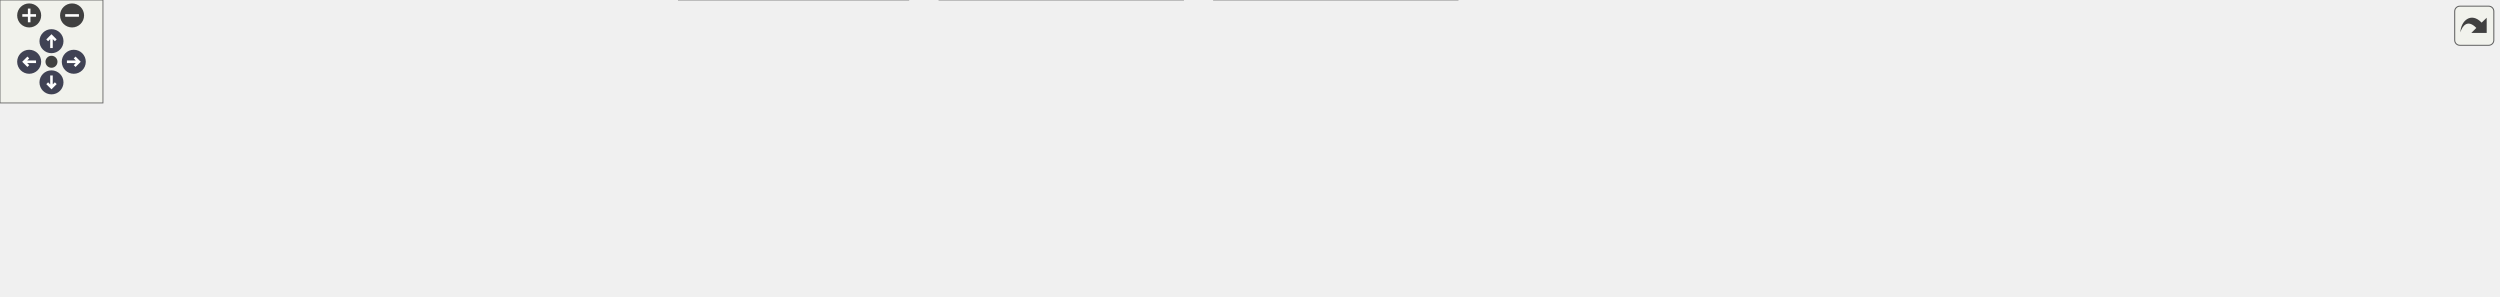
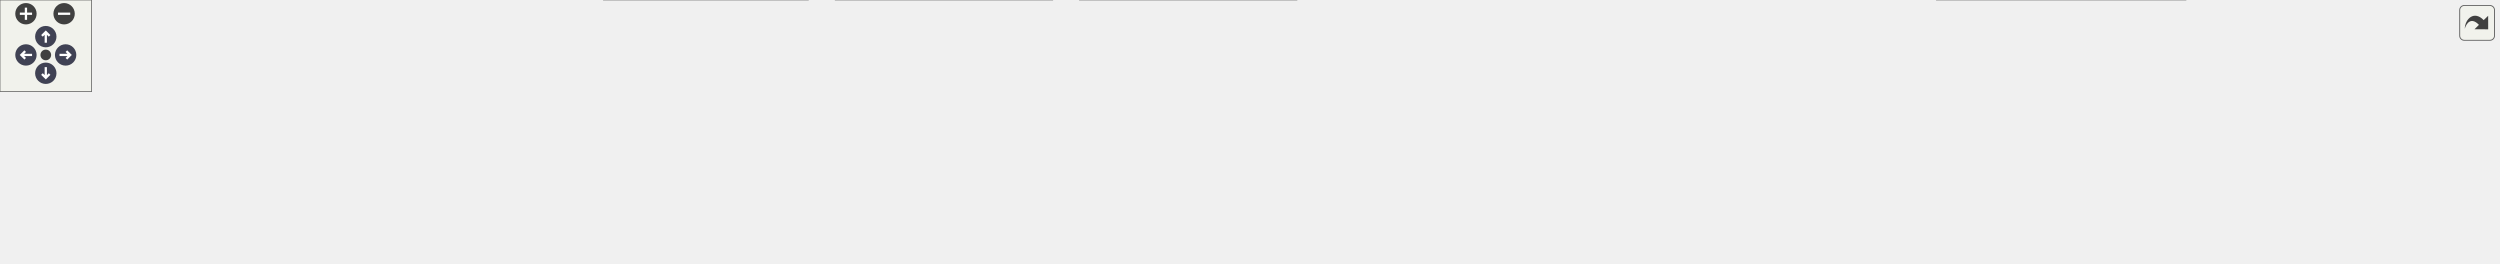
<svg xmlns="http://www.w3.org/2000/svg" xmlns:xlink="http://www.w3.org/1999/xlink" id="main" version="1.1" xml:space="preserve">
  <style type="text/css">
.node, .edge {opacity: 0.7;}
.node.selected, .edge.selected {opacity: 1;}
.edge:hover path { stroke: red; }
.edge:hover polygon { stroke: red; fill: red; }
</style>
  <defs>
    <circle id="rim" cx="0" cy="0" r="7" />
    <circle id="rim2" cx="0" cy="0" r="3.5" />
    <g id="zoomPlus">
      <use xlink:href="#rim" fill="#404040">
        <set attributeName="fill" to="#808080" begin="zoomplus.mouseover" end="zoomplus.mouseout" />
      </use>
      <path d="M-4,0h8M0,-4v8" fill="none" stroke="white" stroke-width="1.5" pointer-events="none" />
    </g>
    <g id="zoomMin">
      <use xlink:href="#rim" fill="#404040">
        <set attributeName="fill" to="#808080" begin="zoomminus.mouseover" end="zoomminus.mouseout" />
      </use>
      <path d="M-4,0h8" fill="none" stroke="white" stroke-width="1.5" pointer-events="none" />
    </g>
    <g id="arrowUp" transform="translate(30 24)">
      <use xlink:href="#rim" />
      <path pointer-events="none" fill="none" stroke="white" stroke-width="1.5" d="M0,-3.0v7 M-2.5,-0.5L0,-3.0L2.5,-0.5" />
    </g>
    <g id="arrowRight" transform="rotate(90) translate(36 -43)">
      <use xlink:href="#rim" />
      <path pointer-events="none" fill="none" stroke="white" stroke-width="1.5" d="M0,-3.0v7 M-2.5,-0.5L0,-3.0L2.5,-0.5" />
    </g>
    <g id="arrowDown" transform="rotate(180) translate(-30 -48)">
      <use xlink:href="#rim" />
      <path pointer-events="none" fill="none" stroke="white" stroke-width="1.5" d="M0,-3.0v7 M-2.5,-0.5L0,-3.0L2.5,-0.5" />
    </g>
    <g id="arrowLeft" transform="rotate(270) translate(-36 17)">
      <use xlink:href="#rim" />
      <path pointer-events="none" fill="none" stroke="white" stroke-width="1.5" d="M0,-3.0v7 M-2.5,-0.5L0,-3.0L2.5,-0.5" />
    </g>
    <g id="resetDef">
      <use xlink:href="#rim2" fill="#404040">
        <set attributeName="fill" to="#808080" begin="reset.mouseover" end="reset.mouseout" />
      </use>
    </g>
  </defs>
  <svg id="graph" class="graph">
    <g id="viewport">
      <g id="Node000001" class="node">
        <g id="a_Node000001">
          <a xlink:title=" ">
-             <polygon fill="#999999" stroke="#666666" points="765,-112 632,-112 632,-68 765,-68 765,-112" />
-             <text text-anchor="start" x="640" y="-98.5" font-family="Helvetica,sans-Serif" font-size="10.00">src/main/java/fr/softsf</text>
-             <text text-anchor="start" x="640" y="-86.5" font-family="Helvetica,sans-Serif" font-size="10.00">/sudokufx/view/component</text>
-             <text text-anchor="middle" x="698.5" y="-74.5" font-family="Helvetica,sans-Serif" font-size="10.00">/PossibilityStarsHBox.java</text>
+             <polygon fill="#999999" stroke="#666666" points="845,-112 712,-112 712,-68 845,-68 845,-112" />
+             <text text-anchor="start" x="720" y="-98.5" font-family="Helvetica,sans-Serif" font-size="10.00">src/main/java/fr/softsf</text>
+             <text text-anchor="start" x="720" y="-86.5" font-family="Helvetica,sans-Serif" font-size="10.00">/sudokufx/view/component</text>
+             <text text-anchor="middle" x="778.5" y="-74.5" font-family="Helvetica,sans-Serif" font-size="10.00">/PossibilityStarsHBox.java</text>
          </a>
        </g>
      </g>
      <g id="Node000002" class="node">
        <g id="a_Node000002">
          <a xlink:title=" ">
            <polygon fill="#e0e0e0" stroke="#999999" points="127,-26 0,-26 0,-6 127,-6 127,-26" />
            <text text-anchor="middle" x="63.5" y="-12.5" font-family="Helvetica,sans-Serif" font-size="10.00">java.text.MessageFormat</text>
          </a>
        </g>
      </g>
      <g id="edge1_Node000001_Node000002" class="edge">
        <g id="a_edge1_Node000001_Node000002">
          <a xlink:title=" ">
-             <path fill="none" stroke="#63b8ff" d="M631.61,-84.43C526.01,-76.71 314.39,-59.23 136.5,-32 130.11,-31.02 123.43,-29.85 116.82,-28.61" />
-             <polygon fill="#63b8ff" stroke="#63b8ff" points="117.8,-25.23 107.32,-26.75 116.46,-32.1 117.8,-25.23" />
+             <path fill="none" stroke="#63b8ff" d="M711.66,-85.58C594.63,-79.04 345.19,-62.6 136.5,-32 130.02,-31.05 123.25,-29.89 116.56,-28.64" />
+             <polygon fill="#63b8ff" stroke="#63b8ff" points="117.4,-25.24 106.92,-26.76 116.06,-32.11 117.4,-25.24" />
          </a>
        </g>
      </g>
      <g id="Node000003" class="node">
        <g id="a_Node000003">
          <a xlink:title=" ">
            <polygon fill="#e0e0e0" stroke="#999999" points="213.75,-26 145.25,-26 145.25,-6 213.75,-6 213.75,-26" />
            <text text-anchor="middle" x="179.5" y="-12.5" font-family="Helvetica,sans-Serif" font-size="10.00">java.util.List</text>
          </a>
        </g>
      </g>
      <g id="edge2_Node000001_Node000003" class="edge">
        <g id="a_edge2_Node000001_Node000003">
          <a xlink:title=" ">
-             <path fill="none" stroke="#63b8ff" d="M631.88,-85.58C539.12,-79.79 366.23,-65.26 222.5,-32 219.9,-31.4 217.24,-30.69 214.58,-29.93" />
-             <polygon fill="#63b8ff" stroke="#63b8ff" points="215.82,-26.65 205.23,-26.96 213.7,-33.32 215.82,-26.65" />
+             <path fill="none" stroke="#63b8ff" d="M711.8,-87.18C606.62,-83.19 396.31,-70.67 222.5,-32 219.73,-31.38 216.89,-30.65 214.06,-29.83" />
+             <polygon fill="#63b8ff" stroke="#63b8ff" points="215.35,-26.57 204.76,-26.88 213.23,-33.24 215.35,-26.57" />
          </a>
        </g>
      </g>
      <g id="Node000004" class="node">
        <g id="a_Node000004">
          <a xlink:title=" ">
            <polygon fill="#e0e0e0" stroke="#999999" points="377.38,-26 231.62,-26 231.62,-6 377.38,-6 377.38,-26" />
            <text text-anchor="middle" x="304.5" y="-12.5" font-family="Helvetica,sans-Serif" font-size="10.00">javafx.beans.binding.Bindings</text>
          </a>
        </g>
      </g>
      <g id="edge3_Node000001_Node000004" class="edge">
        <g id="a_edge3_Node000001_Node000004">
          <a xlink:title=" ">
-             <path fill="none" stroke="#63b8ff" d="M631.55,-76.77C568.37,-65.23 471,-47.45 386.5,-32 380.21,-30.85 373.64,-29.65 367.09,-28.45" />
-             <polygon fill="#63b8ff" stroke="#63b8ff" points="368.07,-25.07 357.6,-26.72 366.81,-31.96 368.07,-25.07" />
+             <path fill="none" stroke="#63b8ff" d="M711.8,-80.06C633.7,-69.41 500.51,-50.71 386.5,-32 379.83,-30.91 372.87,-29.71 365.94,-28.49" />
+             <polygon fill="#63b8ff" stroke="#63b8ff" points="366.7,-25.07 356.24,-26.76 365.47,-31.96 366.7,-25.07" />
          </a>
        </g>
      </g>
      <g id="Node000005" class="node">
        <g id="a_Node000005">
          <a xlink:title=" ">
            <polygon fill="#e0e0e0" stroke="#999999" points="529.38,-32 395.62,-32 395.62,0 529.38,0 529.38,-32" />
            <text text-anchor="start" x="403.62" y="-18.5" font-family="Helvetica,sans-Serif" font-size="10.00">javafx.beans.binding.String</text>
            <text text-anchor="middle" x="462.5" y="-6.5" font-family="Helvetica,sans-Serif" font-size="10.00">Binding</text>
          </a>
        </g>
      </g>
      <g id="edge4_Node000001_Node000005" class="edge">
        <g id="a_edge4_Node000001_Node000005">
          <a xlink:title=" ">
-             <path fill="none" stroke="#63b8ff" d="M631.5,-68.56C597.71,-58.25 557.01,-45.83 524.02,-35.77" />
-             <polygon fill="#63b8ff" stroke="#63b8ff" points="525.18,-32.46 514.59,-32.89 523.14,-39.16 525.18,-32.46" />
+             <path fill="none" stroke="#63b8ff" d="M711.87,-73.82C661.92,-62.44 593.4,-46.82 540.82,-34.84" />
+             <polygon fill="#63b8ff" stroke="#63b8ff" points="541.86,-31.49 531.33,-32.68 540.3,-38.32 541.86,-31.49" />
          </a>
        </g>
      </g>
      <g id="Node000006" class="node">
        <g id="a_Node000006">
          <a xlink:title=" ">
            <polygon fill="#e0e0e0" stroke="#999999" points="689.5,-32 547.5,-32 547.5,0 689.5,0 689.5,-32" />
            <text text-anchor="start" x="555.5" y="-18.5" font-family="Helvetica,sans-Serif" font-size="10.00">javafx.beans.property.Integer</text>
            <text text-anchor="middle" x="618.5" y="-6.5" font-family="Helvetica,sans-Serif" font-size="10.00">Property</text>
          </a>
        </g>
      </g>
      <g id="edge5_Node000001_Node000006" class="edge">
        <g id="a_edge5_Node000001_Node000006">
          <a xlink:title=" ">
-             <path fill="none" stroke="#63b8ff" d="M674.93,-67.79C665.09,-58.93 653.65,-48.63 643.65,-39.63" />
-             <polygon fill="#63b8ff" stroke="#63b8ff" points="646.21,-37.23 636.43,-33.14 641.52,-42.43 646.21,-37.23" />
+             <path fill="none" stroke="#63b8ff" d="M730.93,-67.59C709.49,-57.95 684.32,-46.62 663.23,-37.13" />
+             <polygon fill="#63b8ff" stroke="#63b8ff" points="664.87,-34.03 654.31,-33.12 662,-40.41 664.87,-34.03" />
          </a>
        </g>
      </g>
      <g id="Node000007" class="node">
        <g id="a_Node000007">
          <a xlink:title=" ">
            <polygon fill="#e0e0e0" stroke="#999999" points="849.5,-32 707.5,-32 707.5,0 849.5,0 849.5,-32" />
            <text text-anchor="start" x="715.5" y="-18.5" font-family="Helvetica,sans-Serif" font-size="10.00">javafx.beans.property.Simple</text>
            <text text-anchor="middle" x="778.5" y="-6.5" font-family="Helvetica,sans-Serif" font-size="10.00">IntegerProperty</text>
          </a>
        </g>
      </g>
      <g id="edge6_Node000001_Node000007" class="edge">
        <g id="a_edge6_Node000001_Node000007">
          <a xlink:title=" ">
-             <path fill="none" stroke="#63b8ff" d="M722.07,-67.79C731.91,-58.93 743.35,-48.63 753.35,-39.63" />
-             <polygon fill="#63b8ff" stroke="#63b8ff" points="755.48,-42.43 760.57,-33.14 750.79,-37.23 755.48,-42.43" />
+             <path fill="none" stroke="#63b8ff" d="M778.5,-67.79C778.5,-60.18 778.5,-51.52 778.5,-43.52" />
+             <polygon fill="#63b8ff" stroke="#63b8ff" points="782,-43.64 778.5,-33.64 775,-43.64 782,-43.64" />
          </a>
        </g>
      </g>
      <g id="Node000008" class="node">
        <g id="a_Node000008">
          <a xlink:title=" ">
            <polygon fill="#e0e0e0" stroke="#999999" points="973.12,-26 867.88,-26 867.88,-6 973.12,-6 973.12,-26" />
            <text text-anchor="middle" x="920.5" y="-12.5" font-family="Helvetica,sans-Serif" font-size="10.00">javafx.geometry.Pos</text>
          </a>
        </g>
      </g>
      <g id="edge7_Node000001_Node000008" class="edge">
        <g id="a_edge7_Node000001_Node000008">
          <a xlink:title=" ">
-             <path fill="none" stroke="#63b8ff" d="M764.51,-67.59C802.24,-55.36 848.31,-40.41 880.57,-29.95" />
-             <polygon fill="#63b8ff" stroke="#63b8ff" points="881.5,-33.33 889.93,-26.91 879.34,-26.67 881.5,-33.33" />
+             <path fill="none" stroke="#63b8ff" d="M820.72,-67.59C843.59,-56 871.25,-41.97 891.65,-31.63" />
+             <polygon fill="#63b8ff" stroke="#63b8ff" points="893.18,-34.78 900.52,-27.13 890.01,-28.53 893.18,-34.78" />
          </a>
        </g>
      </g>
      <g id="Node000009" class="node">
        <g id="a_Node000009">
          <a xlink:title=" ">
            <polygon fill="#e0e0e0" stroke="#999999" points="1119.75,-26 991.25,-26 991.25,-6 1119.75,-6 1119.75,-26" />
            <text text-anchor="middle" x="1055.5" y="-12.5" font-family="Helvetica,sans-Serif" font-size="10.00">javafx.scene.layout.HBox</text>
          </a>
        </g>
      </g>
      <g id="edge8_Node000001_Node000009" class="edge">
        <g id="a_edge8_Node000001_Node000009">
          <a xlink:title=" ">
-             <path fill="none" stroke="#63b8ff" d="M765.37,-75.67C822.93,-64.17 908.21,-47.09 982.5,-32 987.69,-30.95 993.1,-29.84 998.51,-28.74" />
-             <polygon fill="#63b8ff" stroke="#63b8ff" points="998.98,-32.21 1008.07,-26.78 997.57,-25.36 998.98,-32.21" />
+             <path fill="none" stroke="#63b8ff" d="M845.2,-71.66C895.53,-58.58 963.33,-40.96 1008.18,-29.3" />
+             <polygon fill="#63b8ff" stroke="#63b8ff" points="1008.8,-32.75 1017.6,-26.85 1007.04,-25.98 1008.8,-32.75" />
          </a>
        </g>
      </g>
      <g id="Node000010" class="node">
        <g id="a_Node000010">
          <a xlink:title=" ">
            <polygon fill="#e0e0e0" stroke="#999999" points="1250.88,-26 1138.12,-26 1138.12,-6 1250.88,-6 1250.88,-26" />
            <text text-anchor="middle" x="1194.5" y="-12.5" font-family="Helvetica,sans-Serif" font-size="10.00">javafx.scene.text.Text</text>
          </a>
        </g>
      </g>
      <g id="edge9_Node000001_Node000010" class="edge">
        <g id="a_edge9_Node000001_Node000010">
          <a xlink:title=" ">
-             <path fill="none" stroke="#63b8ff" d="M765.46,-82.05C850.29,-72.8 1000.83,-54.92 1128.5,-32 1133.72,-31.06 1139.15,-29.99 1144.55,-28.86" />
-             <polygon fill="#63b8ff" stroke="#63b8ff" points="1145.02,-32.34 1154.05,-26.8 1143.54,-25.5 1145.02,-32.34" />
+             <path fill="none" stroke="#63b8ff" d="M845.49,-79.35C916.1,-68.89 1030.46,-51.11 1128.5,-32 1133.43,-31.04 1138.56,-29.98 1143.68,-28.88" />
+             <polygon fill="#63b8ff" stroke="#63b8ff" points="1144.3,-32.33 1153.32,-26.77 1142.8,-25.49 1144.3,-32.33" />
          </a>
        </g>
      </g>
      <g id="Node000011" class="node">
        <g id="a_Node000011">
          <a xlink:title=" ">
-             <polygon fill="#e0e0e0" stroke="#999999" points="1456,-26 1269,-26 1269,-6 1456,-6 1456,-26" />
-             <text text-anchor="middle" x="1362.5" y="-12.5" font-family="Helvetica,sans-Serif" font-size="10.00">fr.softsf.sudokufx.common.enums.I18n</text>
+             <polygon fill="#e0e0e0" stroke="#999999" points="1432,-32 1269,-32 1269,0 1432,0 1432,-32" />
+             <text text-anchor="start" x="1277" y="-18.5" font-family="Helvetica,sans-Serif" font-size="10.00">edu.umd.cs.findbugs.annotations.</text>
+             <text text-anchor="middle" x="1350.5" y="-6.5" font-family="Helvetica,sans-Serif" font-size="10.00">SuppressFBWarnings</text>
          </a>
        </g>
      </g>
      <g id="edge10_Node000001_Node000011" class="edge">
        <g id="a_edge10_Node000001_Node000011">
          <a xlink:title=" ">
-             <path fill="none" stroke="#63b8ff" d="M765.1,-83.17C870.28,-73.76 1081.21,-54.03 1259.5,-32 1269.14,-30.81 1279.28,-29.46 1289.27,-28.06" />
-             <polygon fill="#63b8ff" stroke="#63b8ff" points="1289.56,-31.56 1298.97,-26.69 1288.58,-24.63 1289.56,-31.56" />
+             <path fill="none" stroke="#63b8ff" d="M845.15,-82.07C935.94,-72.41 1103.82,-53.8 1257.63,-32.23" />
+             <polygon fill="#63b8ff" stroke="#63b8ff" points="1257.76,-35.74 1267.18,-30.88 1256.78,-28.81 1257.76,-35.74" />
+           </a>
+         </g>
+       </g>
+       <g id="Node000012" class="node">
+         <g id="a_Node000012">
+           <a xlink:title=" ">
+             <polygon fill="#e0e0e0" stroke="#999999" points="1637,-26 1450,-26 1450,-6 1637,-6 1637,-26" />
+             <text text-anchor="middle" x="1543.5" y="-12.5" font-family="Helvetica,sans-Serif" font-size="10.00">fr.softsf.sudokufx.common.enums.I18n</text>
+           </a>
+         </g>
+       </g>
+       <g id="edge11_Node000001_Node000012" class="edge">
+         <g id="a_edge11_Node000001_Node000012">
+           <a xlink:title=" ">
+             <path fill="none" stroke="#63b8ff" d="M845.45,-84.58C965.23,-76.38 1224.04,-57.31 1441.5,-32 1451.32,-30.86 1461.64,-29.51 1471.81,-28.1" />
+             <polygon fill="#63b8ff" stroke="#63b8ff" points="1472.26,-31.57 1481.67,-26.7 1471.28,-24.64 1472.26,-31.57" />
          </a>
        </g>
      </g>
    </g>
  </svg>
  <g id="navigator" transform="translate(0 0)" fill="#404254">
    <rect fill="#f2f5e9" fill-opacity="0.5" stroke="#606060" stroke-width=".5" x="0" y="0" width="60" height="60" />
    <use id="zoomplus" xlink:href="#zoomPlus" x="17" y="9" />
    <use id="zoomminus" xlink:href="#zoomMin" x="42" y="9" />
    <use id="reset" xlink:href="#resetDef" x="30" y="36" />
    <use id="arrowup" xlink:href="#arrowUp" x="0" y="0" />
    <use id="arrowright" xlink:href="#arrowRight" x="0" y="0" />
    <use id="arrowdown" xlink:href="#arrowDown" x="0" y="0" />
    <use id="arrowleft" xlink:href="#arrowLeft" x="0" y="0" />
  </g>
  <svg viewBox="0 0 15 15" width="100%" height="30px" preserveAspectRatio="xMaxYMin meet">
    <g id="arrow_out" transform="scale(0.3 0.3)">
      <a xlink:href="_possibility_stars_h_box_8java__incl_org.svg" target="_base">
        <rect id="button" ry="5" rx="5" y="6" x="6" height="38" width="38" fill="#f2f5e9" fill-opacity="0.5" stroke="#606060" stroke-width="1.0" />
        <path id="arrow" d="M 11.5,31.437 C 11.94,20.098 22.043,11.323 32.159,21.979 L 37.069,17.246 C 37.069,17.246 37.088,32 37.088,32 L 22.16,31.978 C 22.16,31.978 26.998,27.14 26.998,27.14 C 18.529,18.264 13.292,25.23 11.5,31.437 z" style="fill:#404040;" />
      </a>
    </g>
  </svg>
  <style type="text/css">

[data-mouse-over-selected='false'] { opacity: 0.7; }
[data-mouse-over-selected='true']  { opacity: 1.0; }

</style>
</svg>
